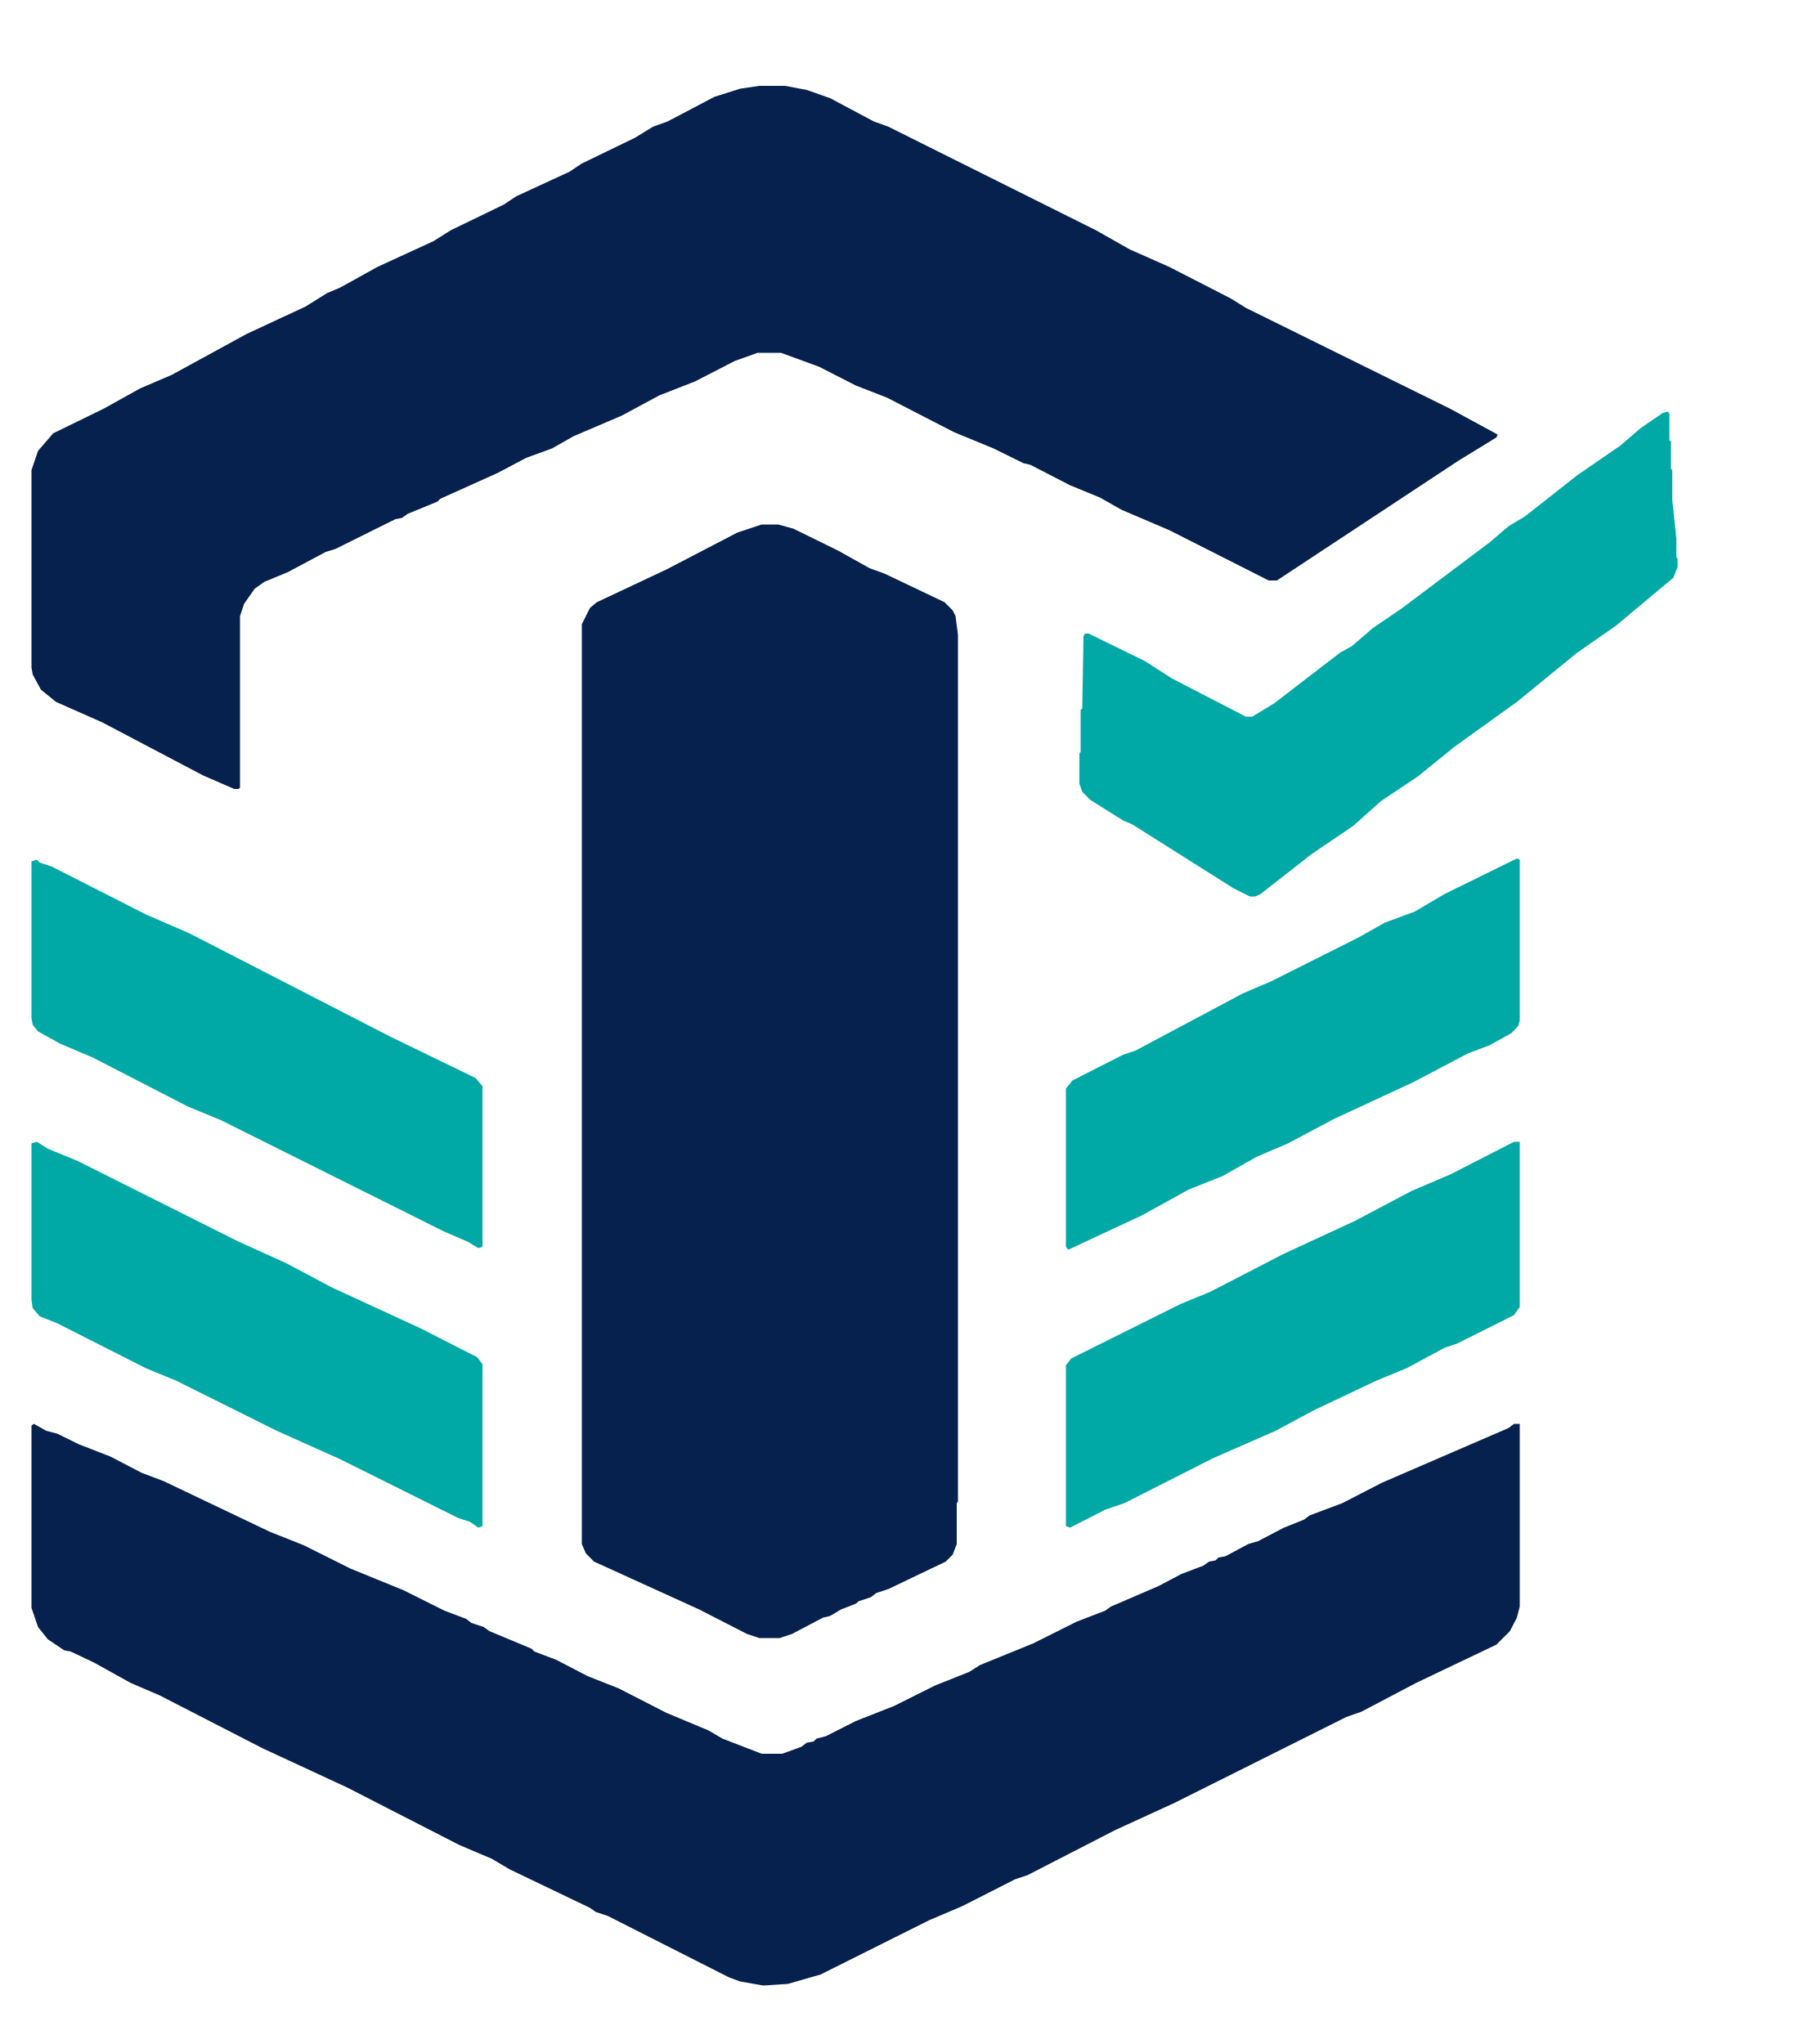
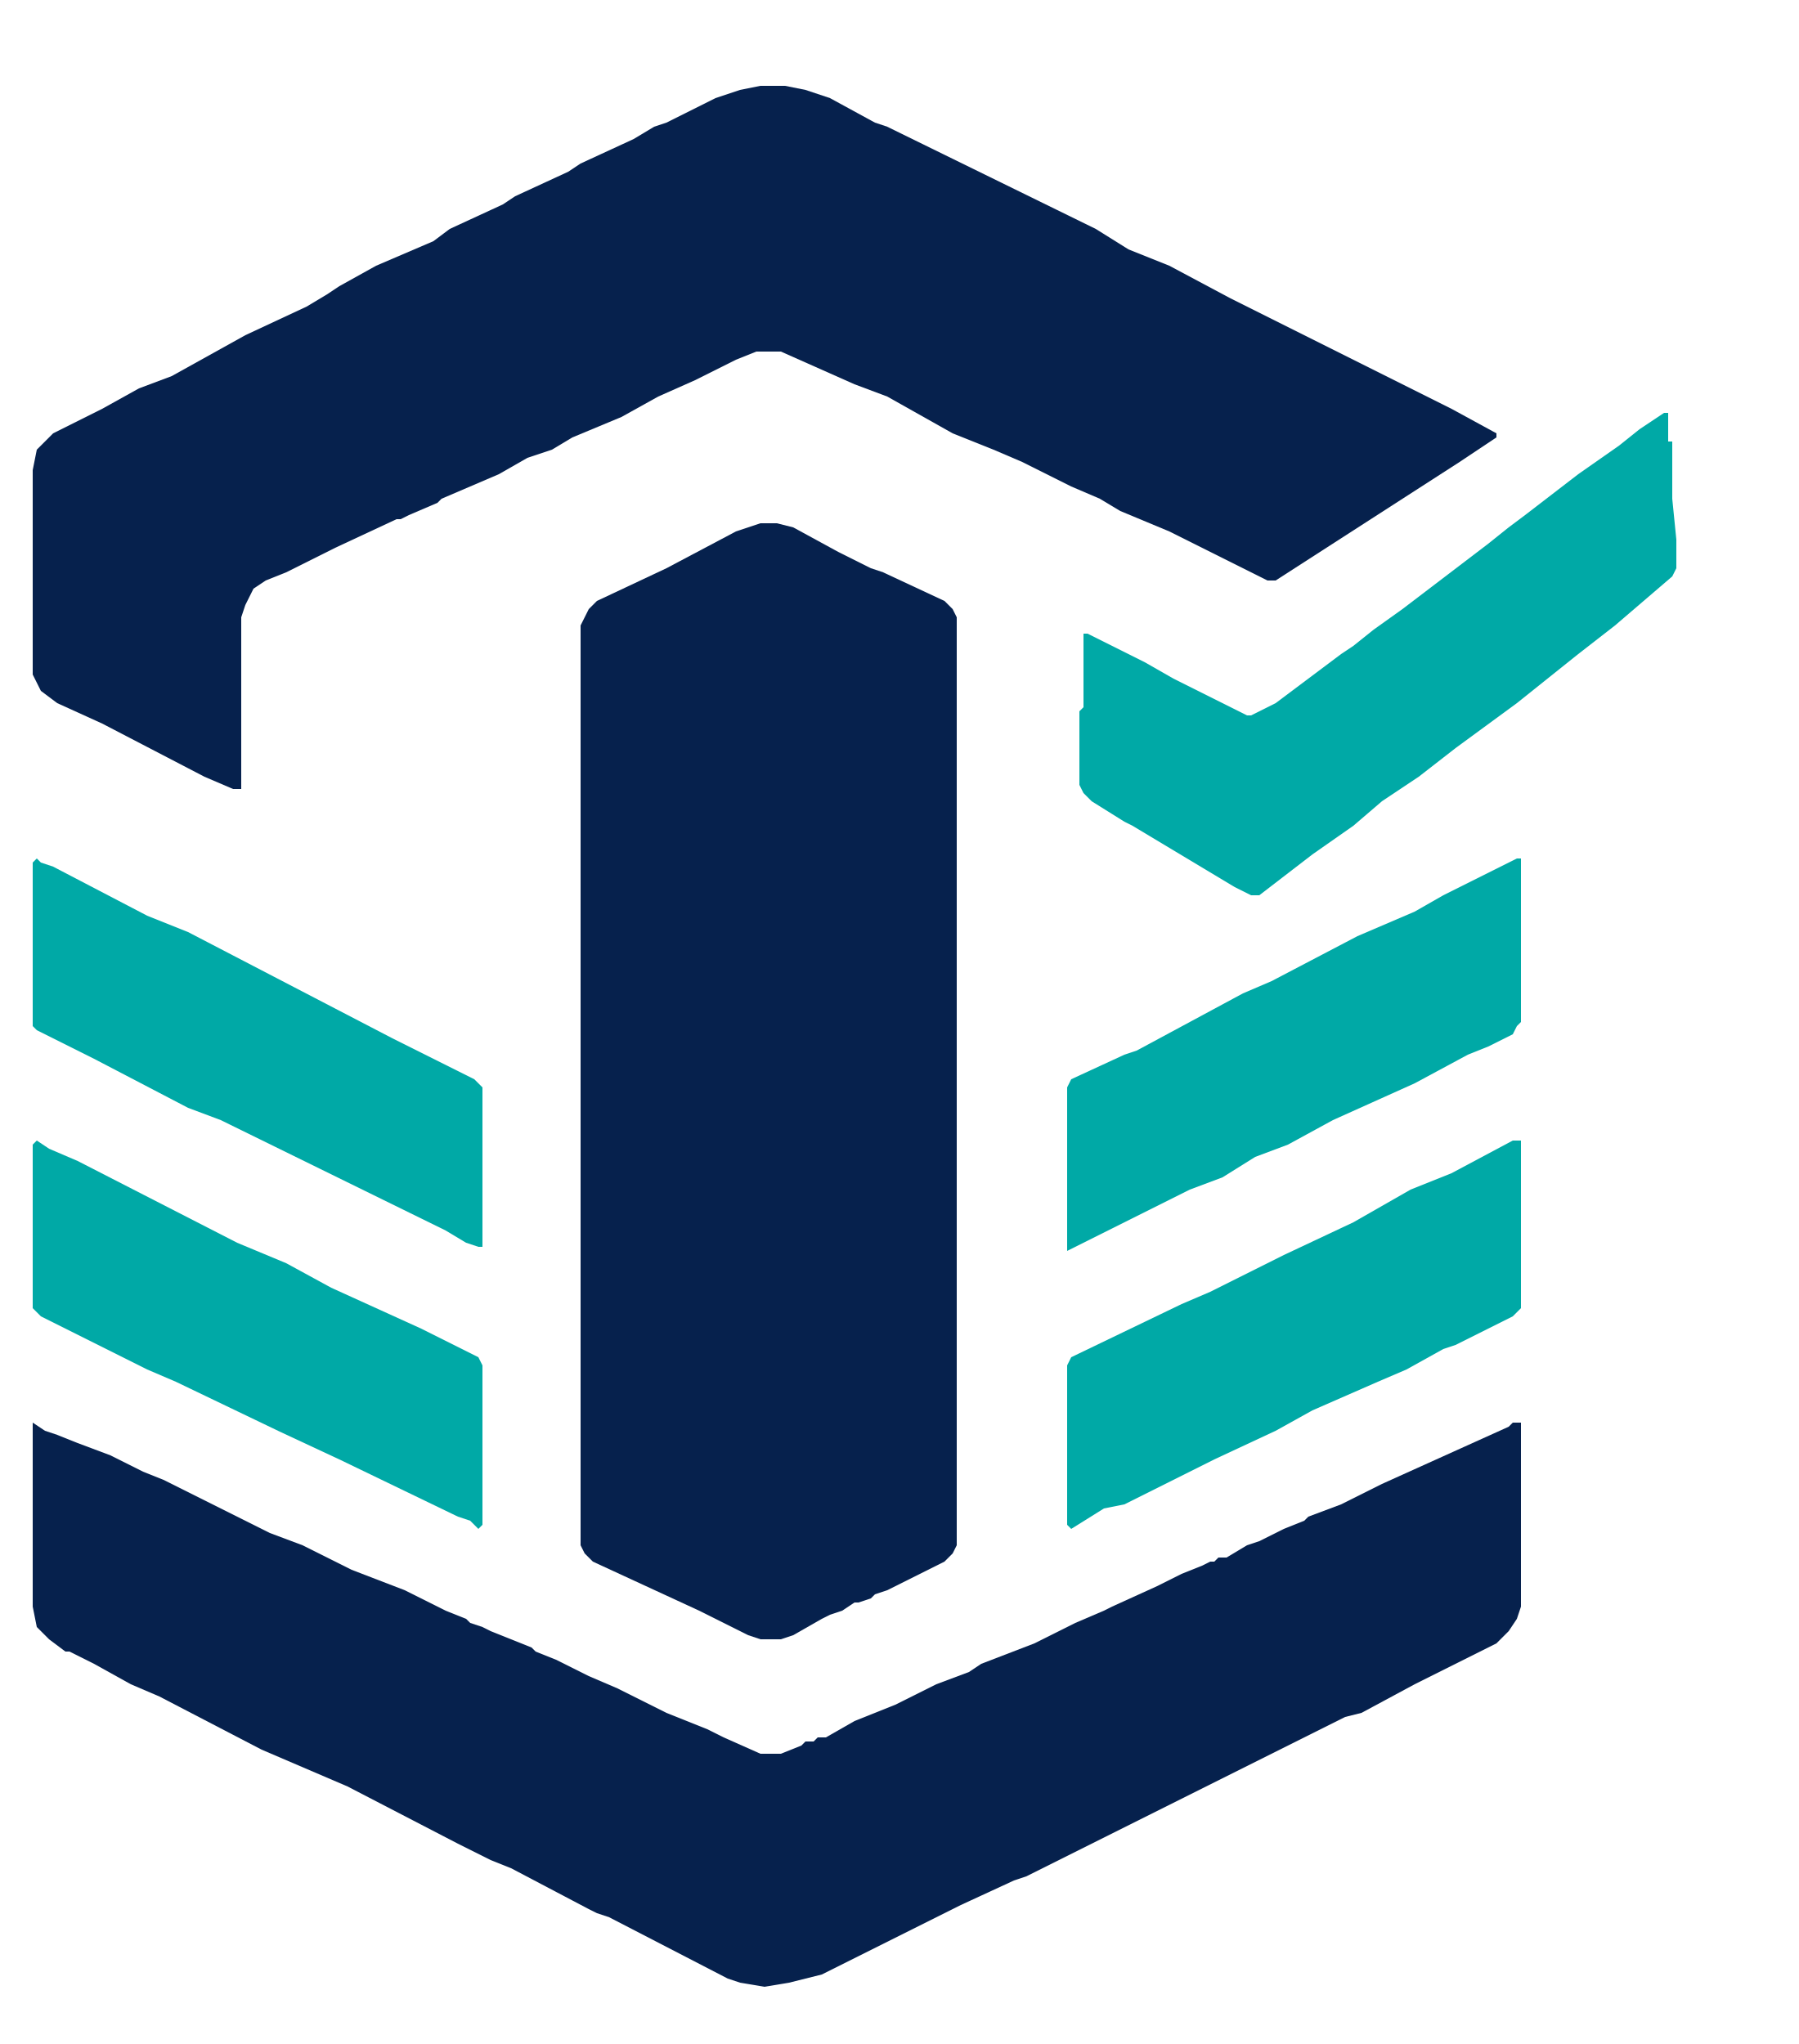
<svg xmlns="http://www.w3.org/2000/svg" viewBox="180 100 440 500" role="img" aria-label="Intellica">
-   <path fill="#06214d" fill-rule="evenodd" d="M187.7 448.7L187.7 493.3L189.3 498.0L191.7 501.0L195.7 503.7L197.3 504.0L203.0 506.7L212.0 511.7L219.0 514.7L244.3 527.7L265.0 537.3L292.3 551.3L300.3 554.7L304.7 557.3L324.3 566.7L325.7 567.7L328.7 568.7L358.3 583.7L361.0 584.7L366.7 585.7L372.7 585.3L380.7 583.0L407.3 569.7L415.3 566.3L428.3 559.7L431.3 558.7L452.7 547.7L467.3 541.0L509.3 520.0L513.0 518.7L526.3 511.7L546.0 502.3L549.3 499.0L551.0 495.7L551.7 493.0L551.7 448.3L550.3 448.3L549.0 449.3L518.0 462.7L508.3 467.7L500.3 470.7L499.0 471.7L494.0 473.7L487.7 477.0L485.3 477.7L479.7 480.7L478.0 481.0L477.3 481.7L475.7 482.0L474.3 483.0L469.0 485.0L463.3 488.0L451.7 493.0L450.3 494.0L443.3 496.7L432.7 502.0L419.7 507.3L417.0 509.0L408.7 512.3L398.7 517.3L389.3 521.0L382.0 524.7L379.7 525.3L379.0 526.0L377.3 526.3L376.0 527.3L371.3 529.0L366.3 529.0L356.7 525.3L353.3 523.3L343.0 519.0L331.3 513.0L323.7 510.0L316.0 506.0L310.7 504.0L310.0 503.3L299.7 499.0L298.3 498.0L295.3 497.0L294.0 496.0L288.7 494.0L278.7 489.0L265.7 483.7L254.3 478.0L246.0 474.7L220.0 462.3L214.7 460.3L207.0 456.3L199.3 453.3L194.0 450.7L191.3 450.0L188.3 448.3ZM366.3 228.3L360.3 230.3L343.0 239.3L326.0 247.3L324.3 248.7L322.3 252.7L322.3 477.7L323.3 480.0L325.3 482.0L351.0 493.7L362.7 499.7L365.7 500.7L370.7 500.7L373.7 499.7L381.3 495.7L383.0 495.3L385.7 493.7L389.3 492.3L390.0 491.7L393.0 490.7L394.3 489.7L397.3 488.7L411.3 482.0L413.0 480.3L414.0 477.7L414.0 467.7L414.3 467.3L414.3 255.3L413.7 250.7L413.0 249.3L411.0 247.3L396.3 240.3L392.7 239.0L385.0 234.7L374.0 229.3L370.3 228.3ZM546.3 206.3L534.7 200.0L484.7 175.3L481.0 173.0L466.0 165.3L456.3 161.0L448.0 156.3L397.3 131.0L393.7 129.7L383.0 124.0L377.3 122.0L372.0 121.0L365.7 121.0L361.0 121.7L354.7 123.7L343.3 129.7L339.7 131.0L335.3 133.7L322.3 140.0L319.3 142.0L306.3 148.0L303.3 150.0L290.3 156.3L286.0 159.0L272.3 165.3L263.3 170.3L260.0 171.7L254.7 175.0L240.3 181.7L222.0 191.7L214.3 195.0L205.3 200.0L193.0 206.0L189.3 210.3L187.7 215.0L187.7 263.3L188.0 265.0L190.0 268.7L193.7 271.7L205.0 276.7L229.7 289.7L237.3 293.0L238.3 293.0L238.7 292.7L238.7 250.7L239.7 247.7L242.3 244.0L244.7 242.3L250.3 240.0L259.7 235.0L262.0 234.3L276.7 227.0L278.3 226.7L279.7 225.7L287.0 222.7L287.7 222.0L301.7 215.7L308.7 212.0L315.0 209.7L320.3 206.7L332.0 201.7L341.3 196.7L350.0 193.3L359.7 188.3L365.3 186.3L371.0 186.3L380.3 189.7L389.3 194.3L397.0 197.3L413.3 205.7L423.0 209.7L430.3 213.3L432.0 213.7L441.7 218.7L449.0 221.7L454.3 224.7L466.0 229.7L490.3 242.0L492.3 242.0L536.7 212.7L546.0 207.0Z" />
-   <path fill="#00a9a6" fill-rule="evenodd" d="M551.7 379.3L550.3 379.3L534.7 387.3L525.3 391.3L511.3 398.7L494.0 406.7L476.0 416.0L468.7 419.0L442.0 432.3L440.7 434.0L440.7 473.3L441.7 473.7L450.3 469.3L455.0 467.7L476.7 456.7L492.0 450.0L501.3 445.0L516.7 437.7L524.0 434.7L533.3 429.7L536.3 428.7L550.3 421.7L551.7 419.7ZM187.7 379.7L187.7 418.0L188.0 420.0L189.7 422.0L194.0 423.7L215.7 434.7L223.0 437.7L247.7 450.0L263.3 457.0L292.0 471.3L295.0 472.3L297.0 473.7L298.0 473.3L298.0 433.7L296.7 432.0L283.0 425.0L261.3 415.0L250.0 409.0L238.3 403.7L199.0 384.0L191.7 381.0L189.0 379.3ZM187.7 310.7L187.7 349.0L188.0 350.7L189.3 352.3L194.7 355.3L202.7 358.7L226.0 370.7L234.0 374.0L288.7 401.3L294.3 403.7L297.0 405.3L298.0 405.0L298.0 365.7L296.3 363.7L275.7 353.7L226.3 328.3L215.7 323.7L192.7 312.0L189.7 311.0L189.0 310.3ZM551.7 310.3L551.0 310.0L533.3 318.7L526.0 323.0L518.7 325.7L512.3 329.3L491.0 340.0L484.0 343.0L457.7 357.0L454.7 358.0L442.3 364.3L440.7 366.3L440.7 405.0L441.3 405.7L459.3 397.3L470.7 391.0L479.0 387.7L487.3 383.0L495.0 379.7L506.3 373.7L525.7 364.7L539.0 357.7L544.3 355.7L549.7 352.7L551.3 351.0L551.7 349.7ZM588.0 200.7L586.7 201.0L581.3 204.7L576.3 209.0L565.7 216.3L553.0 226.3L549.0 228.7L544.3 232.7L523.0 248.7L515.7 253.7L510.7 258.0L507.7 259.7L491.7 272.0L486.3 275.3L484.7 275.3L466.7 266.0L460.0 261.7L446.3 255.0L445.3 255.0L445.0 255.7L444.7 273.3L444.3 273.7L444.3 284.0L444.0 284.3L444.0 291.7L444.7 293.7L446.7 295.7L454.7 300.7L457.0 301.7L481.7 317.3L485.7 319.3L487.0 319.3L488.3 318.7L500.7 309.0L511.0 302.0L517.7 296.0L526.7 290.0L535.7 282.7L551.0 271.7L565.7 259.7L575.3 253.0L589.3 241.3L590.3 238.7L590.3 236.7L590.0 236.3L590.0 231.7L589.0 222.3L589.0 215.0L588.7 214.7L588.7 208.0L588.3 207.7L588.3 201.3Z" />
+   <path fill="#06214d" fill-rule="evenodd" d="M188 449 L188 493 189 498 192 501 196 504 197 504 203 507 212 512 219 515 244 528 265 537 292 551 300 555 305 557 324 567 326 568 329 569 358 584 361 585 367 586 373 585 381 583 407 570 415 566 428 560 431 559 453 548 467 541 509 520 513 519 526 512 546 502 549 499 551 496 552 493 552 448 550 448 549 449 518 463 508 468 500 471 499 472 494 474 488 477 485 478 480 481 478 481 477 482 476 482 474 483 469 485 463 488 452 493 450 494 443 497 433 502 420 507 417 509 409 512 399 517 389 521 382 525 380 525 379 526 377 526 376 527 371 529 366 529 357 525 353 523 343 519 331 513 324 510 316 506 311 504 310 503 300 499 298 498 295 497 294 496 289 494 279 489 266 484 254 478 246 475 220 462 215 460 207 456 199 453 194 451 191 450 188 448ZM366 228 L360 230 343 239 326 247 324 249 322 253 322 478 323 480 325 482 351 494 363 500 366 501 371 501 374 500 381 496 383 495 386 494 389 492 390 492 393 491 394 490 397 489 411 482 413 480 414 478 414 468 414 467 414 255 414 251 413 249 411 247 396 240 393 239 385 235 374 229 370 228ZM546 206 L535 200 485 175 481 173 466 165 456 161 448 156 397 131 394 130 383 124 377 122 372 121 366 121 361 122 355 124 343 130 340 131 335 134 322 140 319 142 306 148 303 150 290 156 286 159 272 165 263 170 260 172 255 175 240 182 222 192 214 195 205 200 193 206 189 210 188 215 188 263 188 265 190 269 194 272 205 277 230 290 237 293 238 293 239 293 239 251 240 248 242 244 245 242 250 240 260 235 262 234 277 227 278 227 280 226 287 223 288 222 302 216 309 212 315 210 320 207 332 202 341 197 350 193 360 188 365 186 371 186 380 190 389 194 397 197 413 206 423 210 430 213 432 214 442 219 449 222 454 225 466 230 490 242 492 242 537 213 546 207Z" />
+   <path fill="#00a9a6" fill-rule="evenodd" d="M552 379 L550 379 535 387 525 391 511 399 494 407 476 416 469 419 442 432 441 434 441 473 442 474 450 469 455 468 477 457 492 450 501 445 517 438 524 435 533 430 536 429 550 422 552 420ZM188 380 L188 418 188 420 190 422 194 424 216 435 223 438 248 450 263 457 292 471 295 472 297 474 298 473 298 434 297 432 283 425 261 415 250 409 238 404 199 384 192 381 189 379ZM188 311 L188 349 188 351 189 352 195 355 203 359 226 371 234 374 289 401 294 404 297 405 298 405 298 366 296 364 276 354 226 328 216 324 193 312 190 311 189 310ZM552 310 L551 310 533 319 526 323 519 326 512 329 491 340 484 343 458 357 455 358 442 364 441 366 441 405 441 406 459 397 471 391 479 388 487 383 495 380 506 374 526 365 539 358 544 356 550 353 551 351 552 350ZM588 201 L587 201 581 205 576 209 566 216 553 226 549 229 544 233 523 249 516 254 511 258 508 260 492 272 486 275 485 275 467 266 460 262 446 255 445 255 445 256 445 273 444 274 444 284 444 284 444 292 445 294 447 296 455 301 457 302 482 317 486 319 487 319 488 319 501 309 511 302 518 296 527 290 536 283 551 272 566 260 575 253 589 241 590 239 590 237 590 236 590 232 589 222 589 215 589 215 589 208 588 208 588 201Z" />
</svg>
